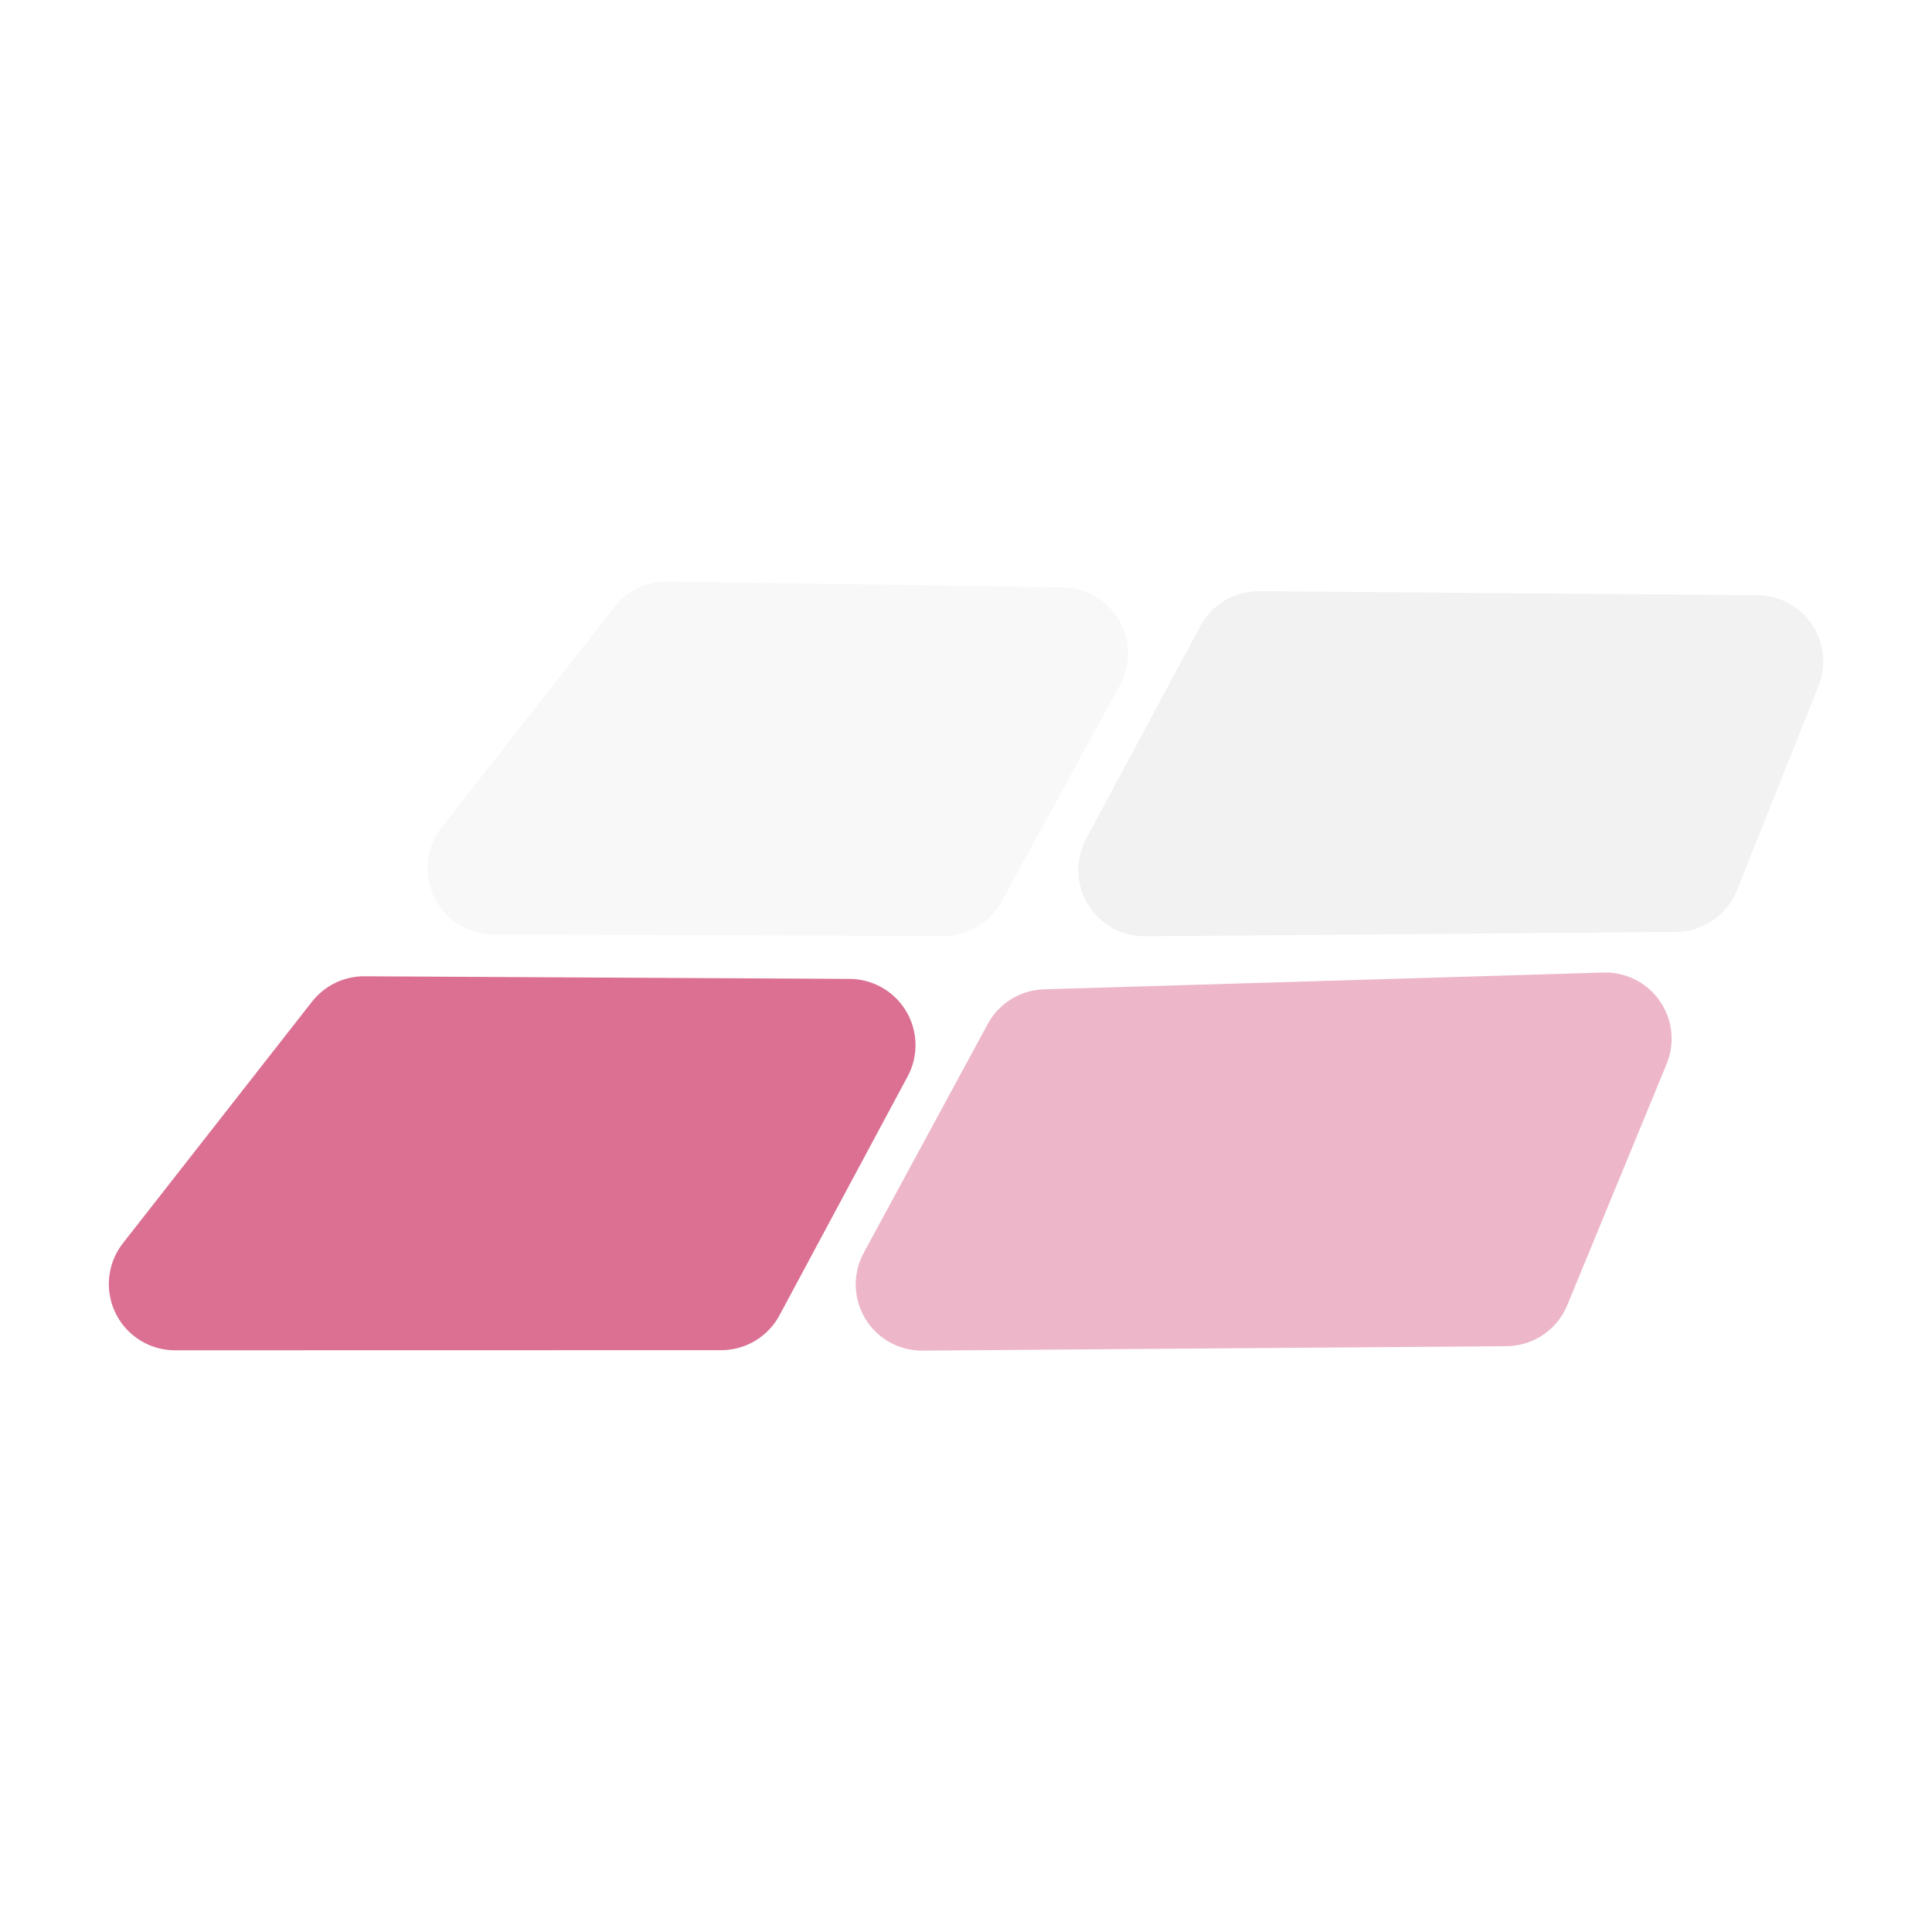
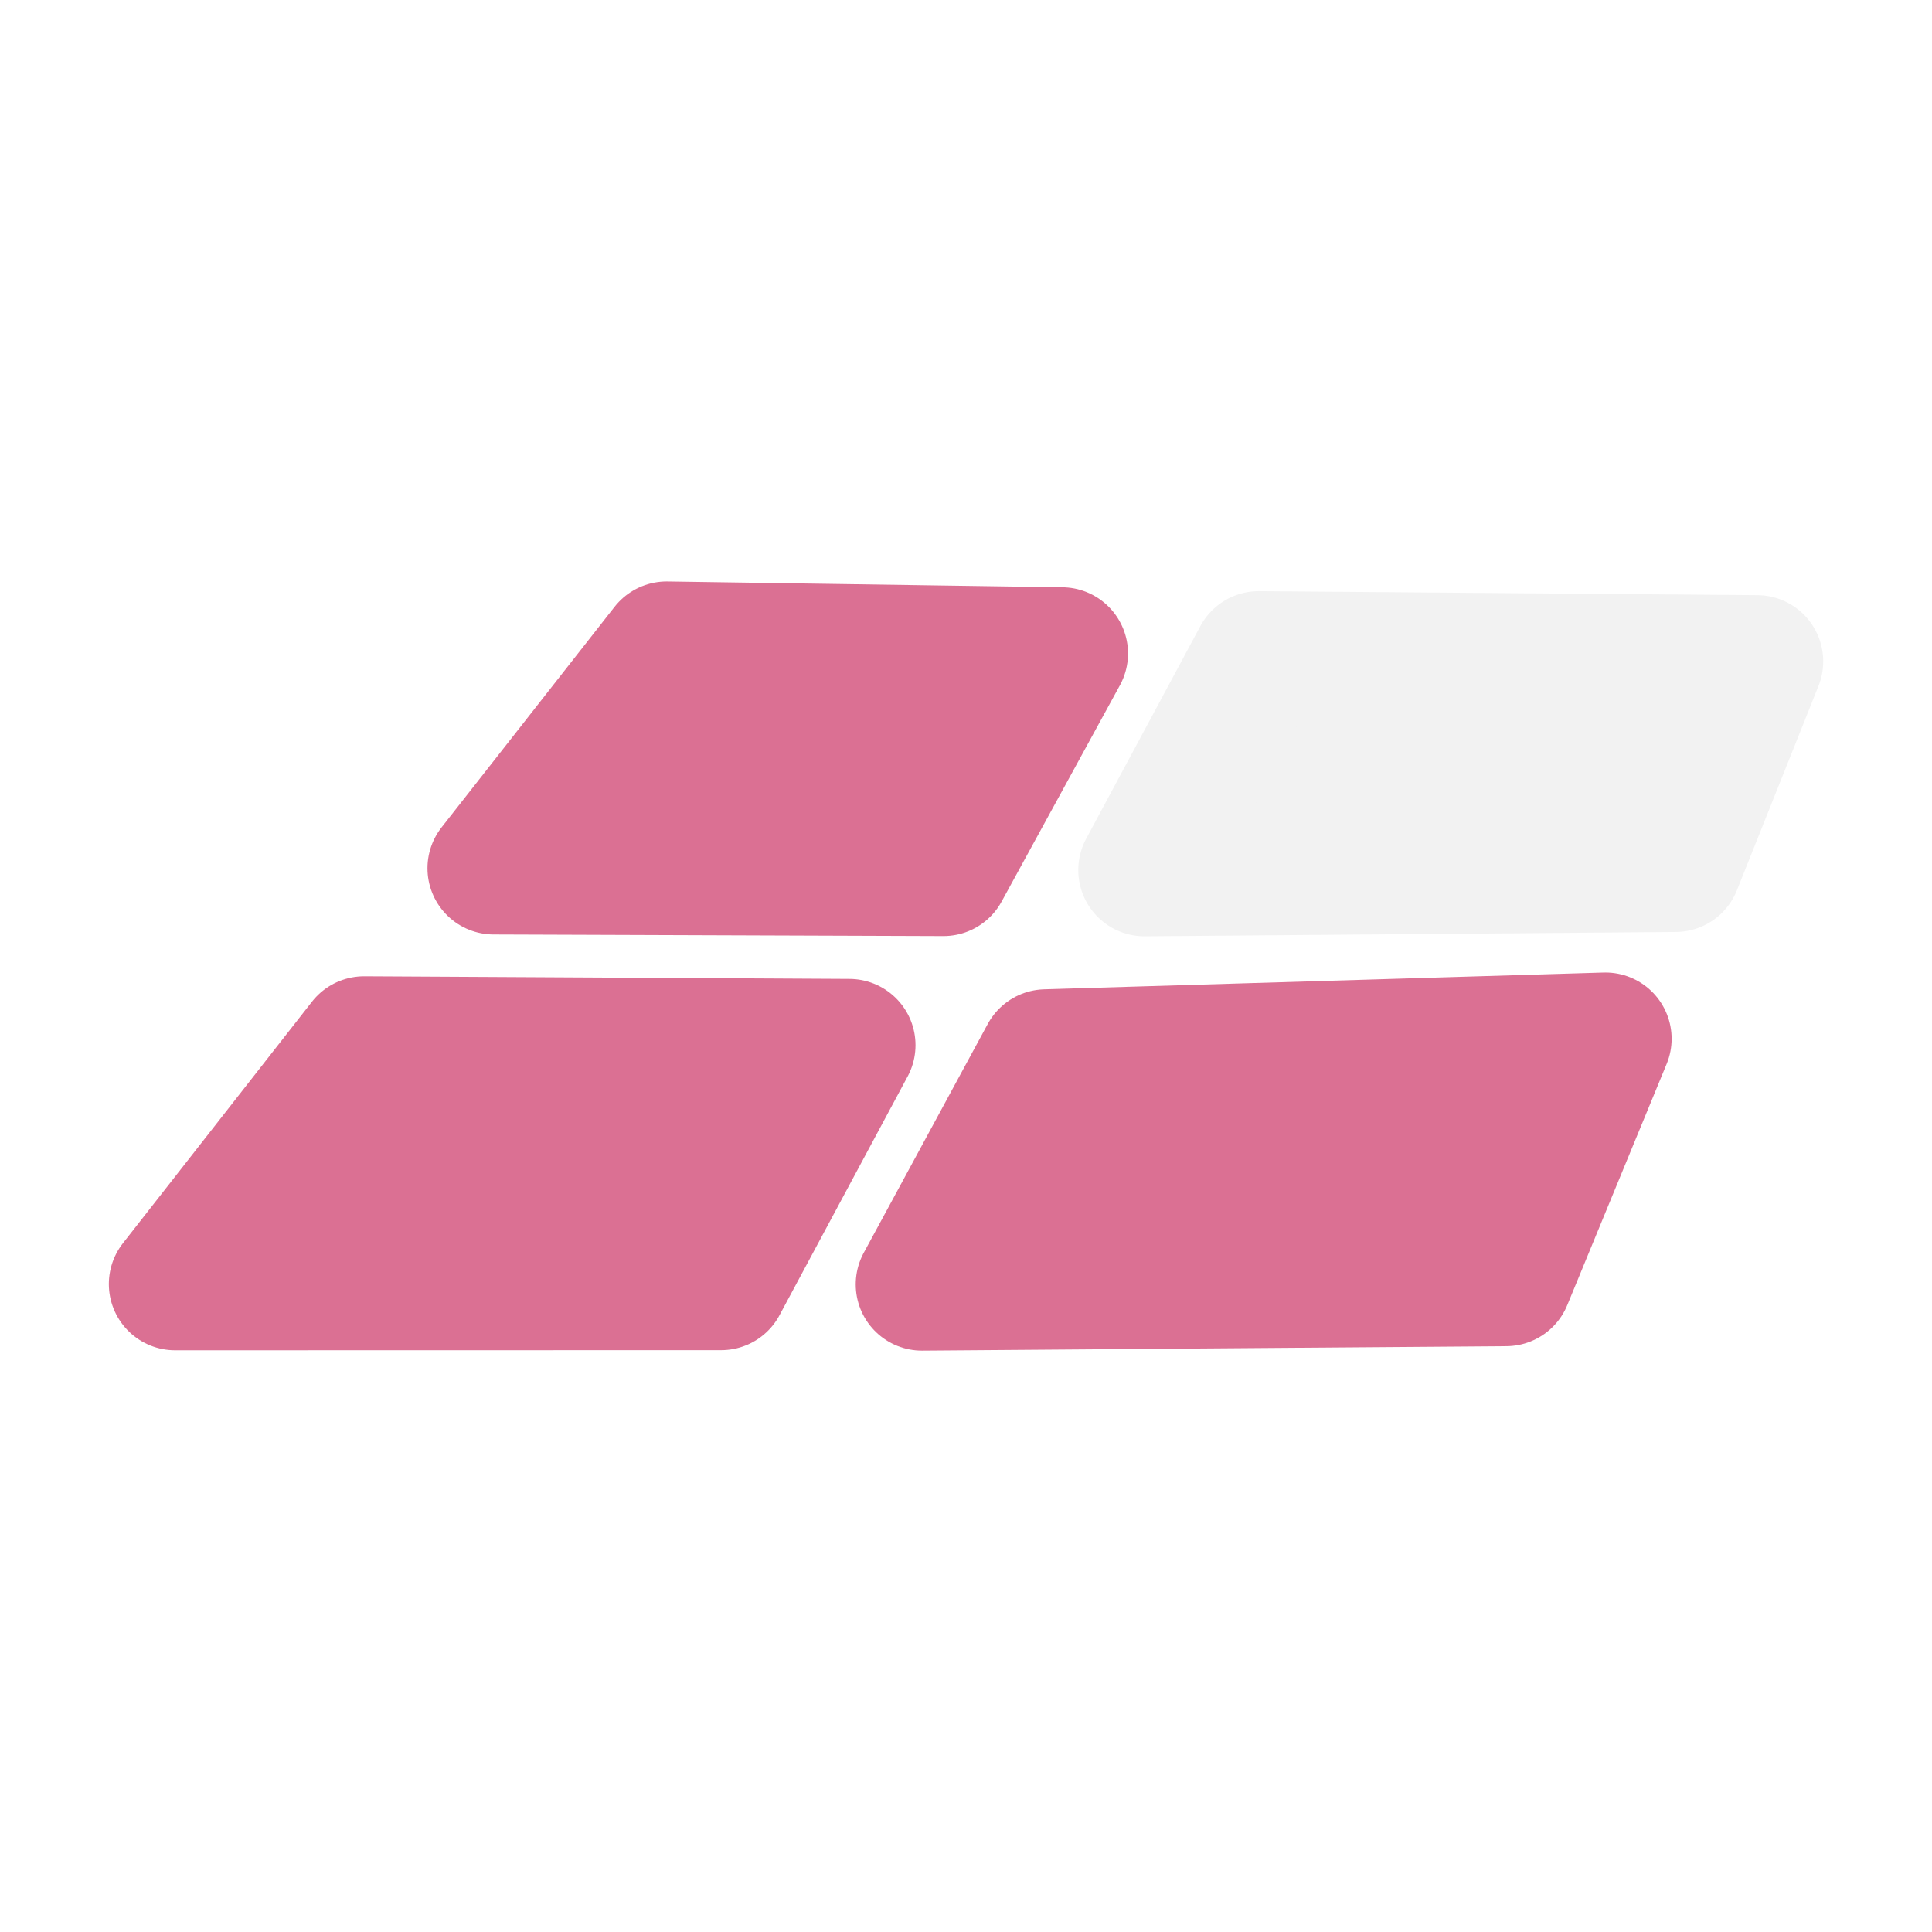
<svg xmlns="http://www.w3.org/2000/svg" width="16.933mm" height="16.933mm" viewBox="0 0 16.933 16.933" version="1.1" id="svg11372" xml:space="preserve">
  <defs id="defs11369" />
  <g id="layer1" transform="translate(199.813,189.4745)">
    <g id="g72" transform="translate(19.01048,-0.5167854)">
      <g id="g67" transform="translate(-0.3276028,10.74639)">
        <rect style="fill:#21262e;fill-opacity:0;stroke-width:0.7;stroke-linecap:round;stroke-linejoin:round" id="rect66" width="16.933" height="16.933" x="-218.496" y="-199.704" ry="0" />
      </g>
      <g id="g71" transform="translate(0.04855383,0.00798706)">
-         <path style="opacity:0.5;fill:#f2f2f2;fill-opacity:1;fill-rule:evenodd;stroke:#f2f2f2;stroke-width:1.161;stroke-linejoin:round;stroke-dasharray:none;stroke-opacity:1" d="m -210.603,-181.342 1.037,-1.896 -3.463,-0.051 -1.516,1.933 z" id="path72" />
+         <path style="opacity:1;fill:#db7093;fill-opacity:1;fill-rule:evenodd;stroke:#db7093;stroke-width:1.161;stroke-linejoin:round;stroke-dasharray:none;stroke-opacity:1" d="m -210.603,-181.342 1.037,-1.896 -3.463,-0.051 -1.516,1.933 z" id="path72" />
        <path style="opacity:1;fill:#f2f2f2;fill-opacity:1;fill-rule:evenodd;stroke:#f2f2f2;stroke-width:1.161;stroke-linejoin:round;stroke-dasharray:none;stroke-opacity:1" d="m -204.188,-181.378 0.715,-1.791 -4.367,-0.035 -1.001,1.864 z" id="path73" />
        <path style="fill:#db7093;fill-opacity:1;fill-rule:evenodd;stroke:#db7093;stroke-width:1.161;stroke-linejoin:round;stroke-dasharray:none;stroke-opacity:1" d="m -212.224,-188.459 1.123,-2.093 -4.252,-0.023 -1.657,2.117 z" id="path68" transform="translate(-0.3276039,10.74639)" />
-         <path style="opacity:0.5;fill:#db7093;fill-opacity:1;fill-rule:evenodd;stroke:#db7093;stroke-width:1.161;stroke-linejoin:round;stroke-dasharray:none;stroke-opacity:1" d="m -205.345,-188.494 0.871,-2.114 -4.903,0.147 -1.087,2.006 z" id="path69" transform="translate(-0.3276039,10.74639)" />
+         <path style="opacity:1;fill:#db7093;fill-opacity:1;fill-rule:evenodd;stroke:#db7093;stroke-width:1.161;stroke-linejoin:round;stroke-dasharray:none;stroke-opacity:1" d="m -205.345,-188.494 0.871,-2.114 -4.903,0.147 -1.087,2.006 z" id="path69" transform="translate(-0.3276039,10.74639)" />
      </g>
    </g>
  </g>
</svg>
